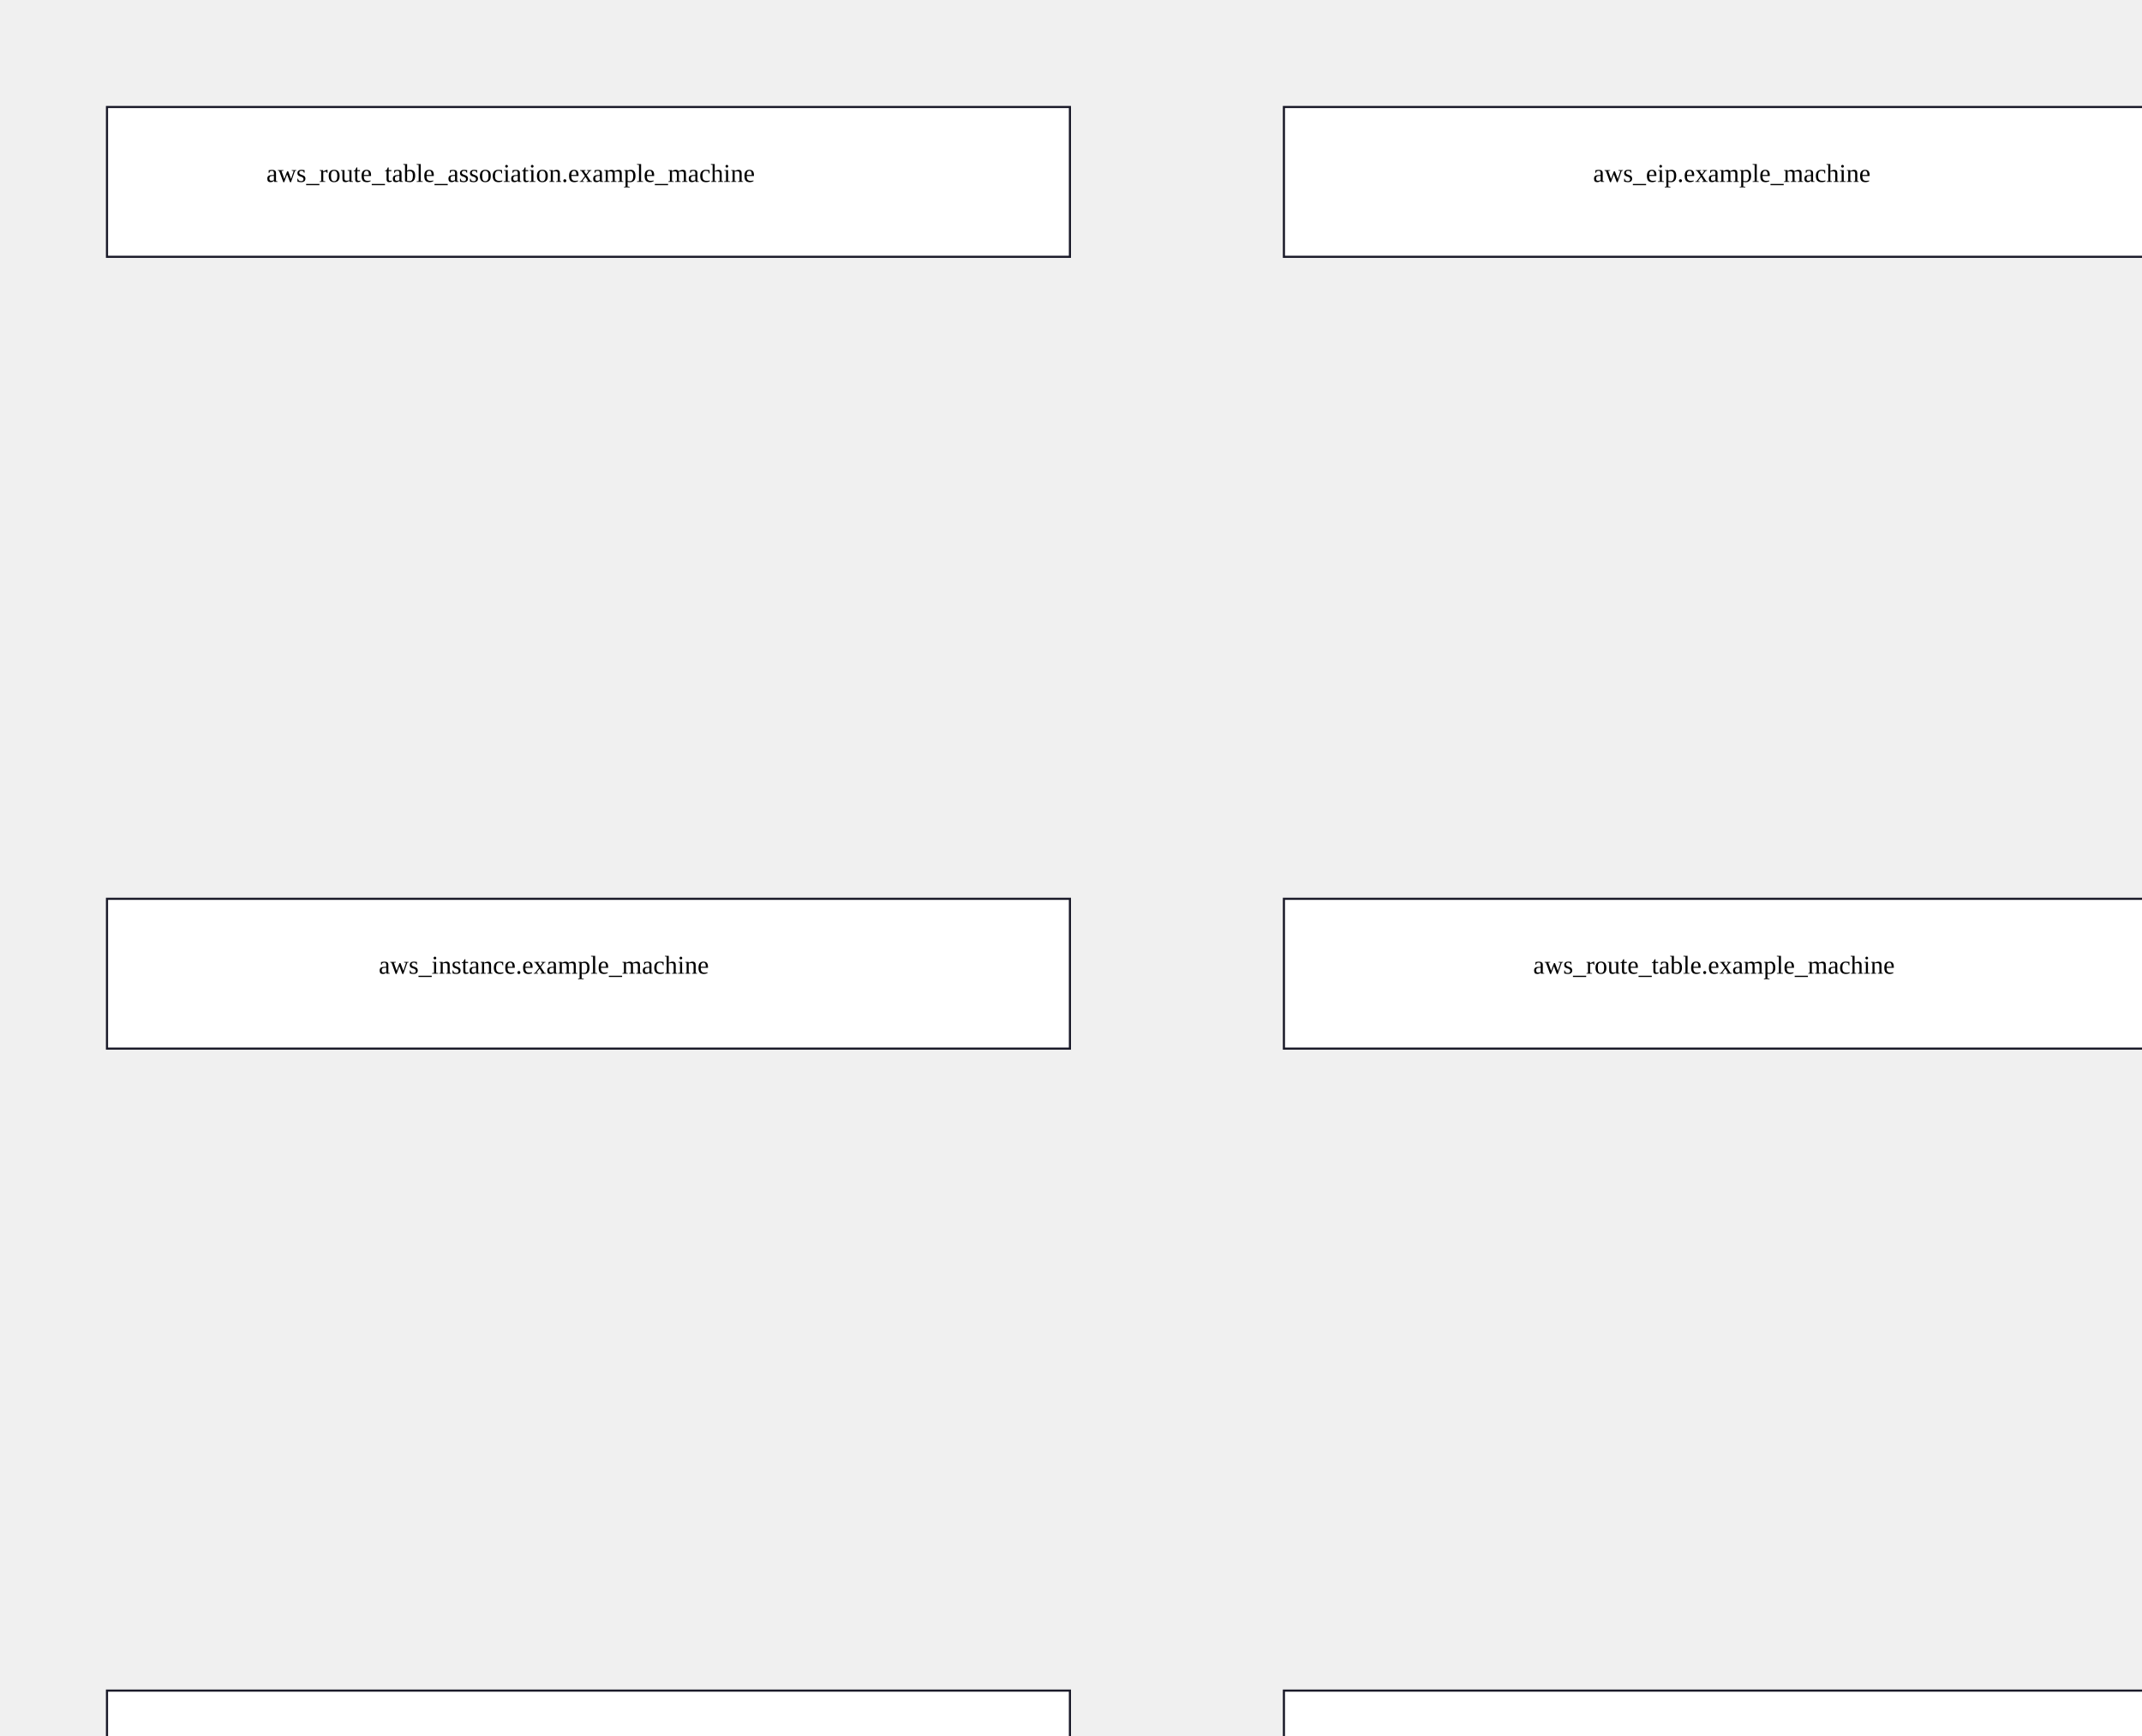
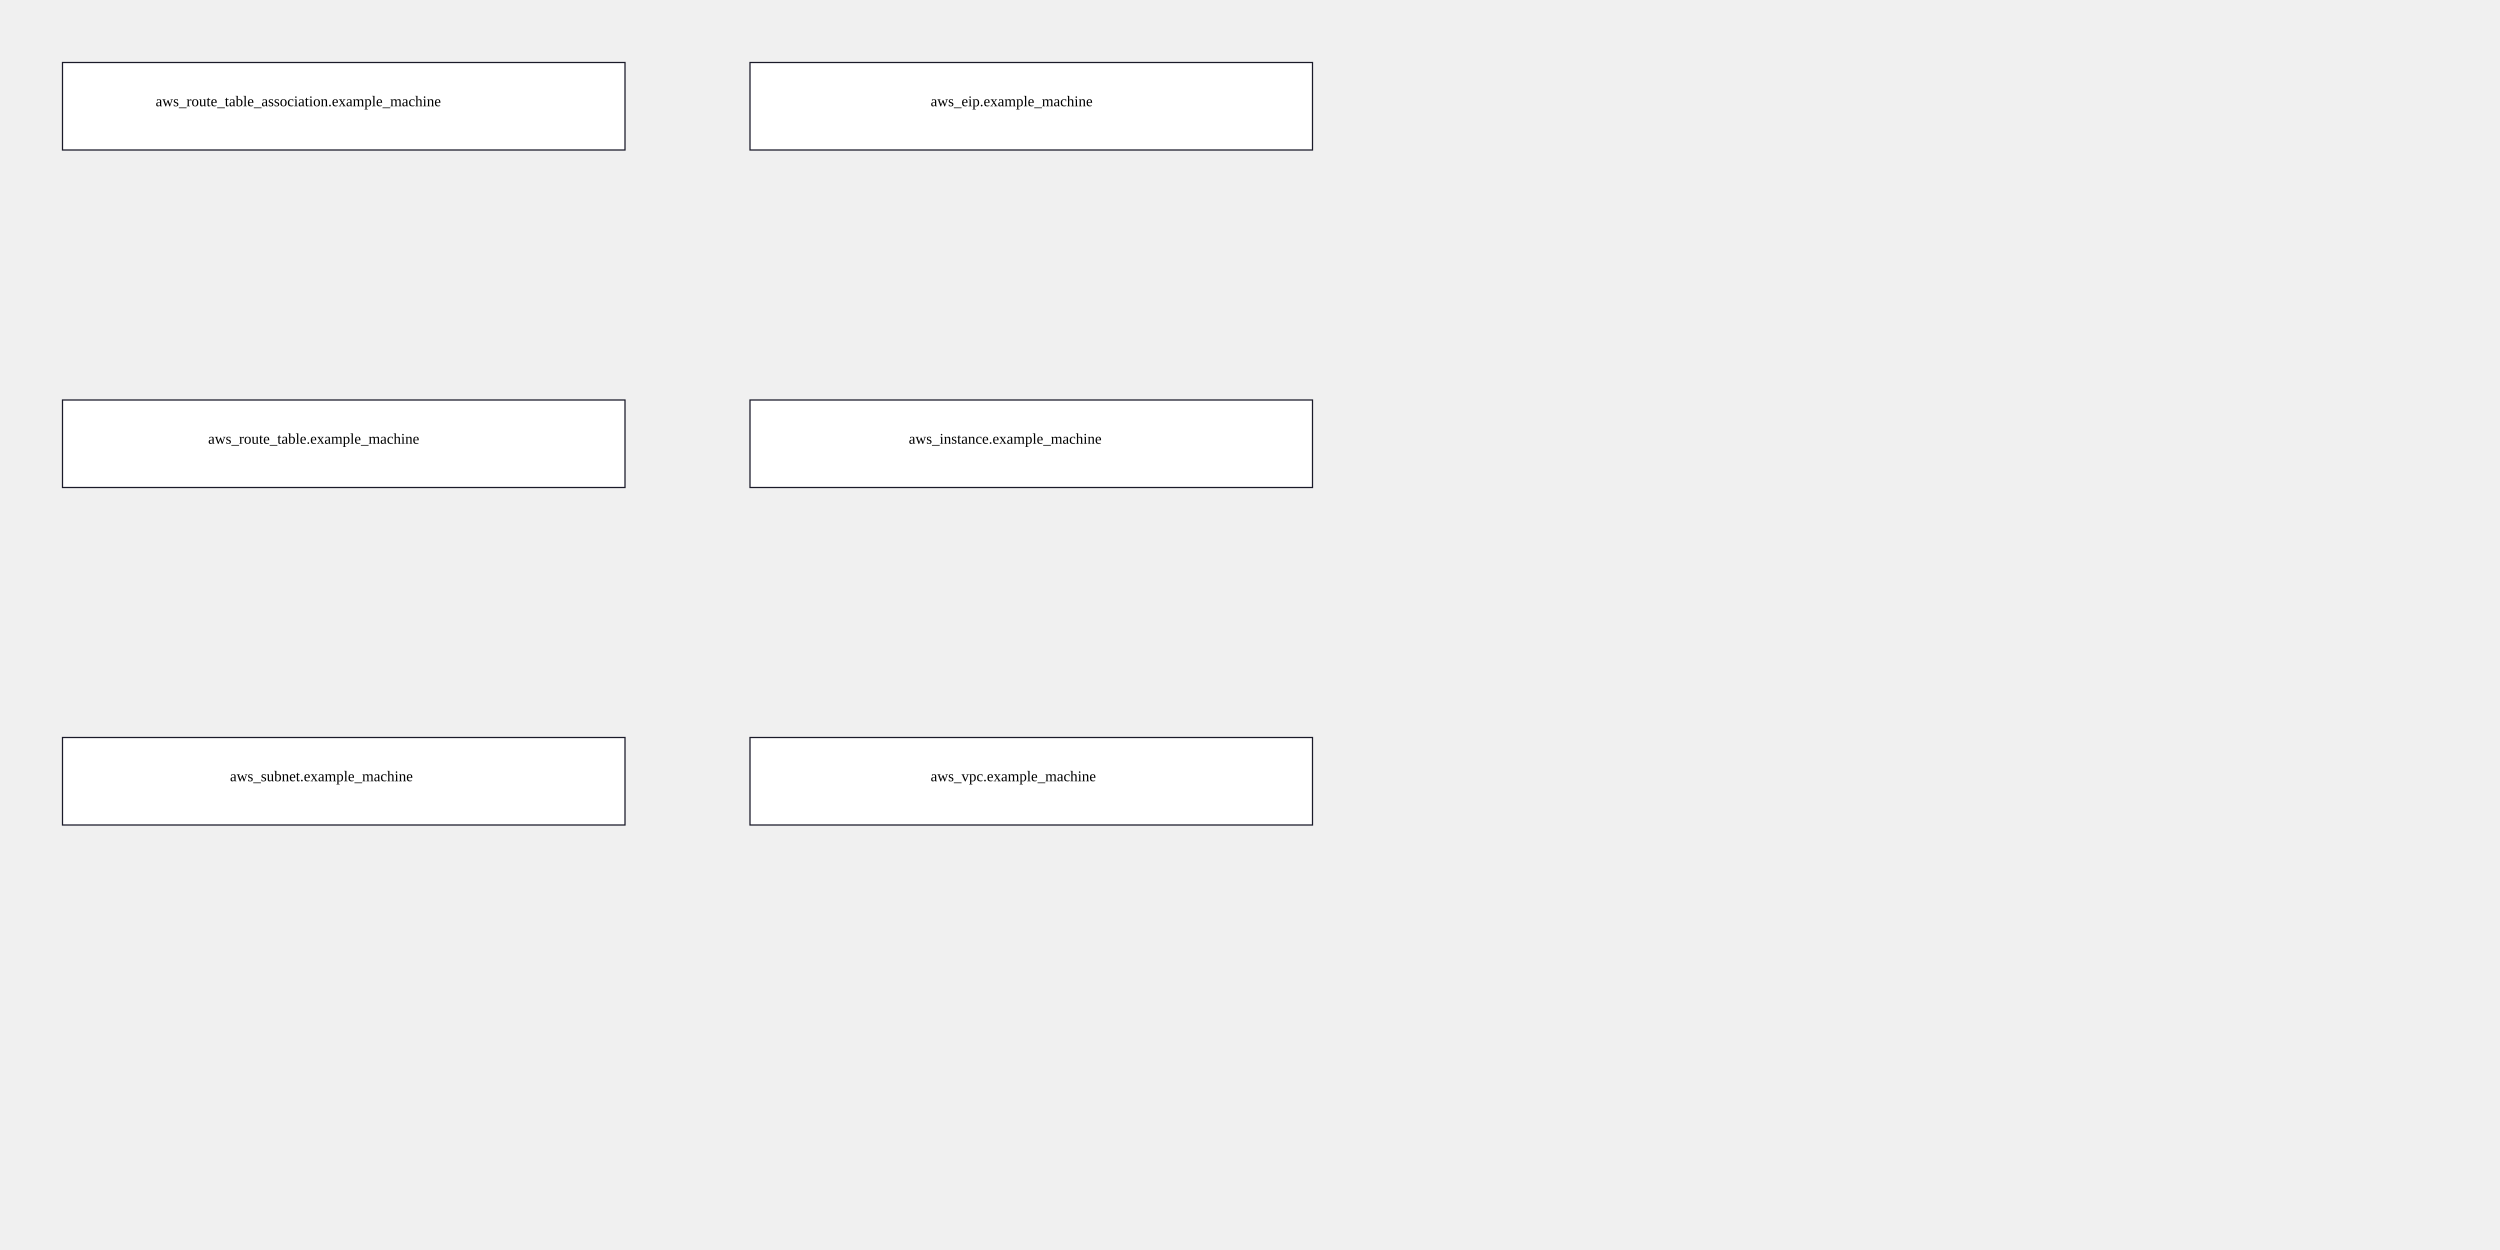
- <svg xmlns="http://www.w3.org/2000/svg" baseProfile="tiny" height="100%" version="1.2" width="100%">
+ <svg xmlns="http://www.w3.org/2000/svg" baseProfile="tiny" height="100%" version="1.2" viewBox="0 0 2000 1000" width="100%">
  <defs />
-   <rect fill="white" height="70" stroke="rgb(10%,10%,16%)" width="450" x="50" y="790" />
-   <text x="184.0" y="825.0">aws_subnet.example_machine</text>
-   <rect fill="white" height="70" stroke="rgb(10%,10%,16%)" width="450" x="600" y="420" />
-   <text x="716.5" y="455.0">aws_route_table.example_machine</text>
+   <rect fill="white" height="70" stroke="rgb(10%,10%,16%)" width="450" x="50" y="590" />
+   <text x="184.0" y="625.0">aws_subnet.example_machine</text>
+   <rect fill="white" height="70" stroke="rgb(10%,10%,16%)" width="450" x="50" y="320" />
+   <text x="166.5" y="355.0">aws_route_table.example_machine</text>
  <rect fill="white" height="70" stroke="rgb(10%,10%,16%)" width="450" x="50" y="50" />
  <text x="124.5" y="85.0">aws_route_table_association.example_machine</text>
-   <rect fill="white" height="70" stroke="rgb(10%,10%,16%)" width="450" x="50" y="420" />
-   <text x="177.0" y="455.0">aws_instance.example_machine</text>
-   <rect fill="white" height="70" stroke="rgb(10%,10%,16%)" width="450" x="600" y="790" />
-   <text x="744.5" y="825.0">aws_vpc.example_machine</text>
+   <rect fill="white" height="70" stroke="rgb(10%,10%,16%)" width="450" x="600" y="320" />
+   <text x="727.0" y="355.0">aws_instance.example_machine</text>
+   <rect fill="white" height="70" stroke="rgb(10%,10%,16%)" width="450" x="600" y="590" />
+   <text x="744.5" y="625.0">aws_vpc.example_machine</text>
  <rect fill="white" height="70" stroke="rgb(10%,10%,16%)" width="450" x="600" y="50" />
  <text x="744.5" y="85.0">aws_eip.example_machine</text>
</svg>
